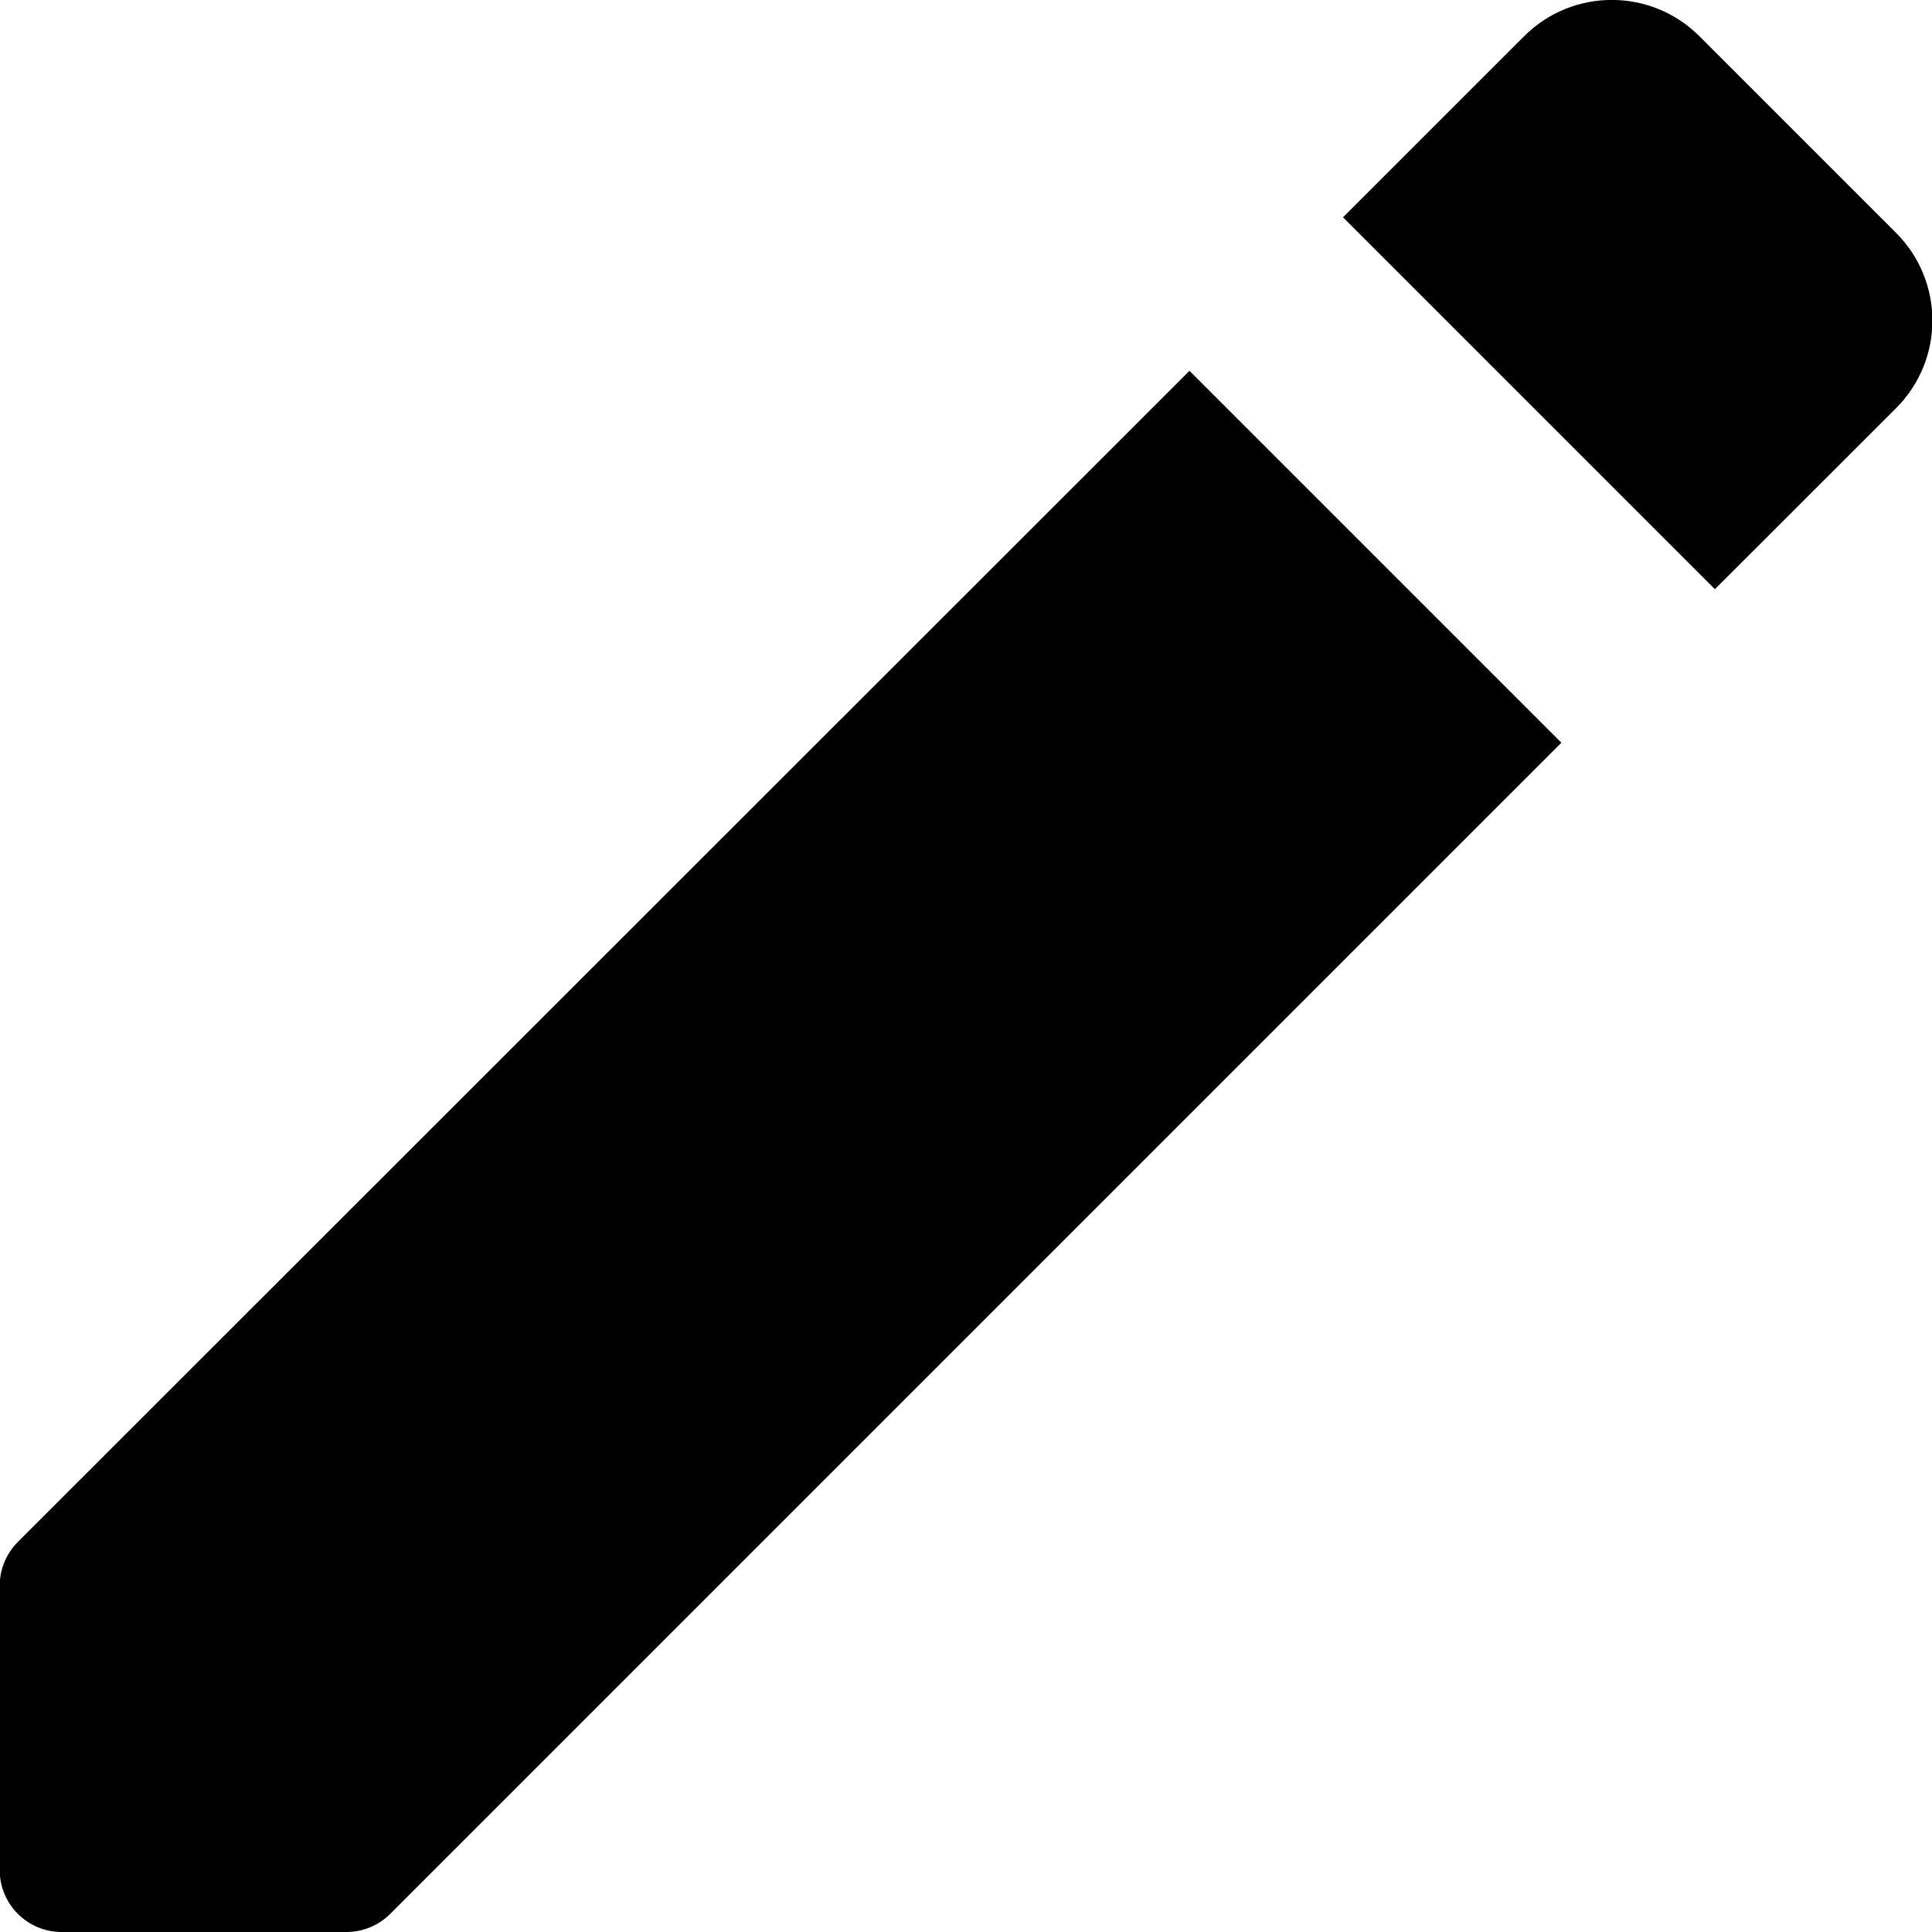
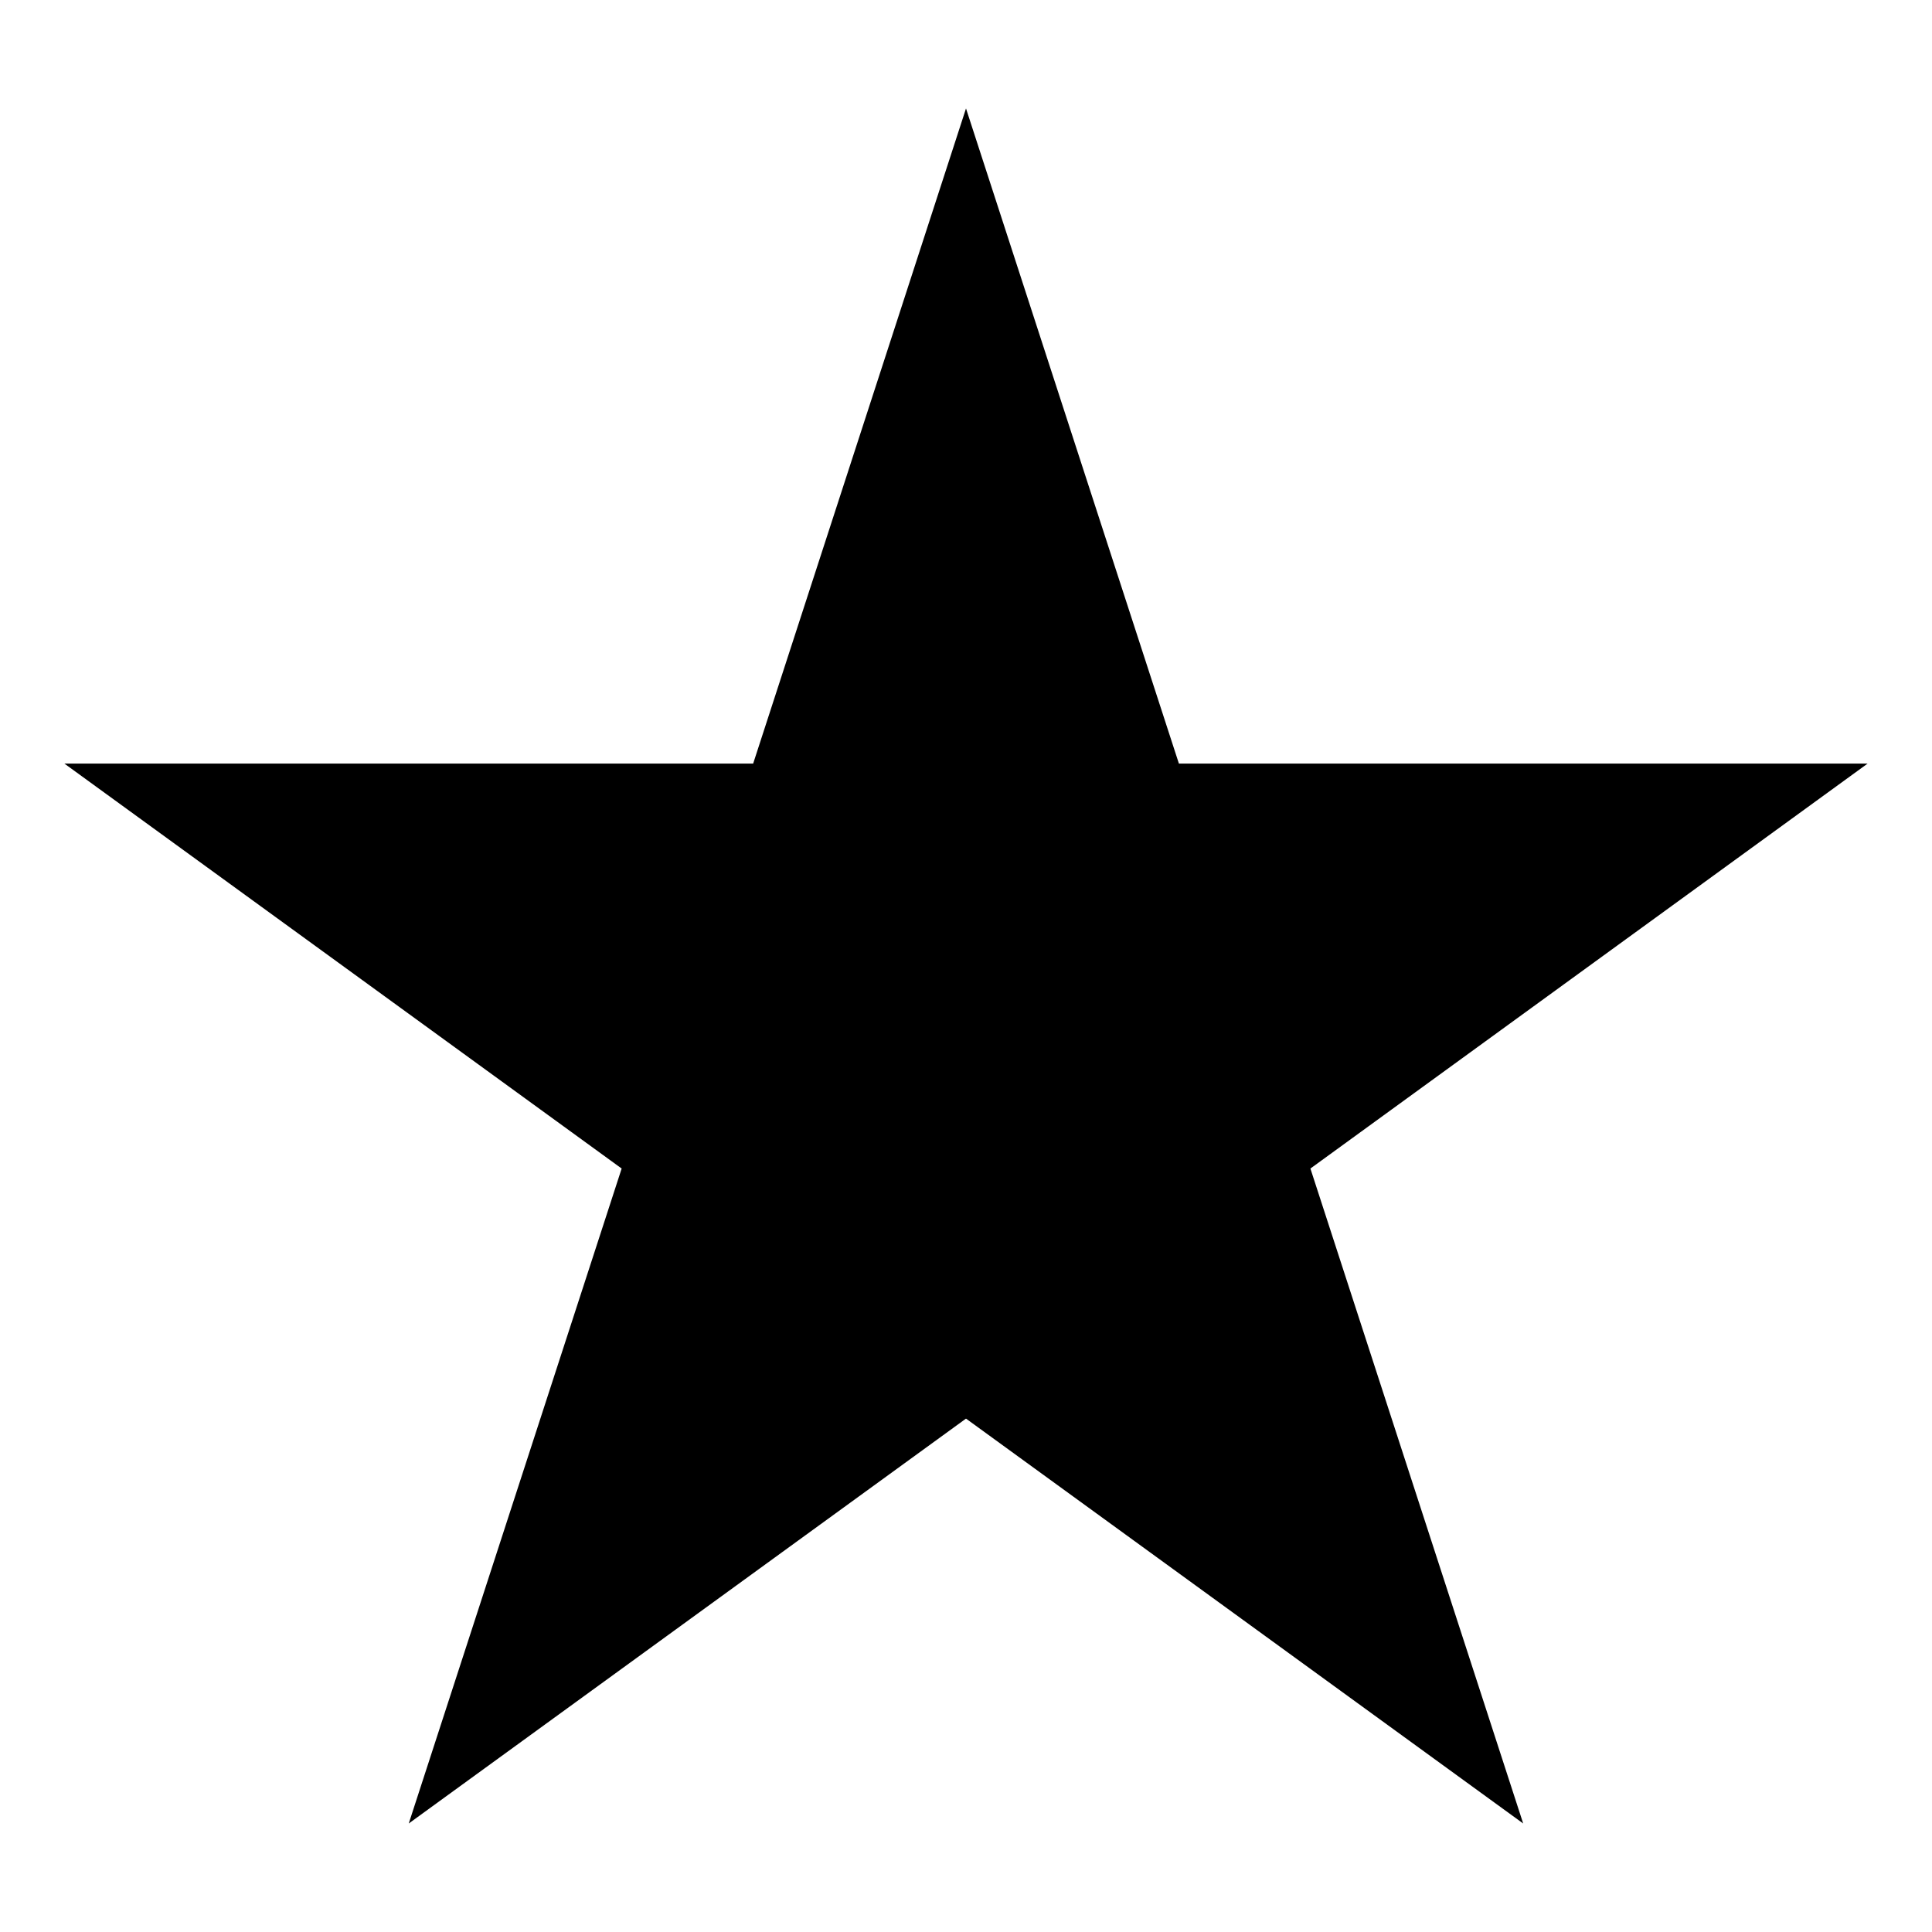
<svg xmlns="http://www.w3.org/2000/svg" version="1.1" id="Ebene_1" x="0px" y="0px" width="30px" height="30px" viewBox="0 0 30 30" enable-background="new 0 0 30 30" xml:space="preserve">
-   <path d="M-0.005,24.624v4.413c0,0.532,0.431,0.963,0.962,0.963h4.423c0.254,0,0.5-0.102,0.68-0.282l18.185-18.185  l-5.775-5.775L0.277,23.943C0.097,24.124-0.005,24.368-0.005,24.624z M20.854,3.374l5.775,5.775l2.813-2.811  c0.752-0.752,0.752-1.97,0-2.722l-3.053-3.053c-0.752-0.752-1.971-0.752-2.723,0L20.854,3.374z" />
+   <polygon stroke-linejoin="round" stroke-miterlimit="10" points="15,1.684   18.306,11.857 29,11.857 20.348,18.145 23.652,28.315 15,22.028 6.347,28.315 9.653,18.145 1,11.857 11.695,11.857 " />
</svg>
